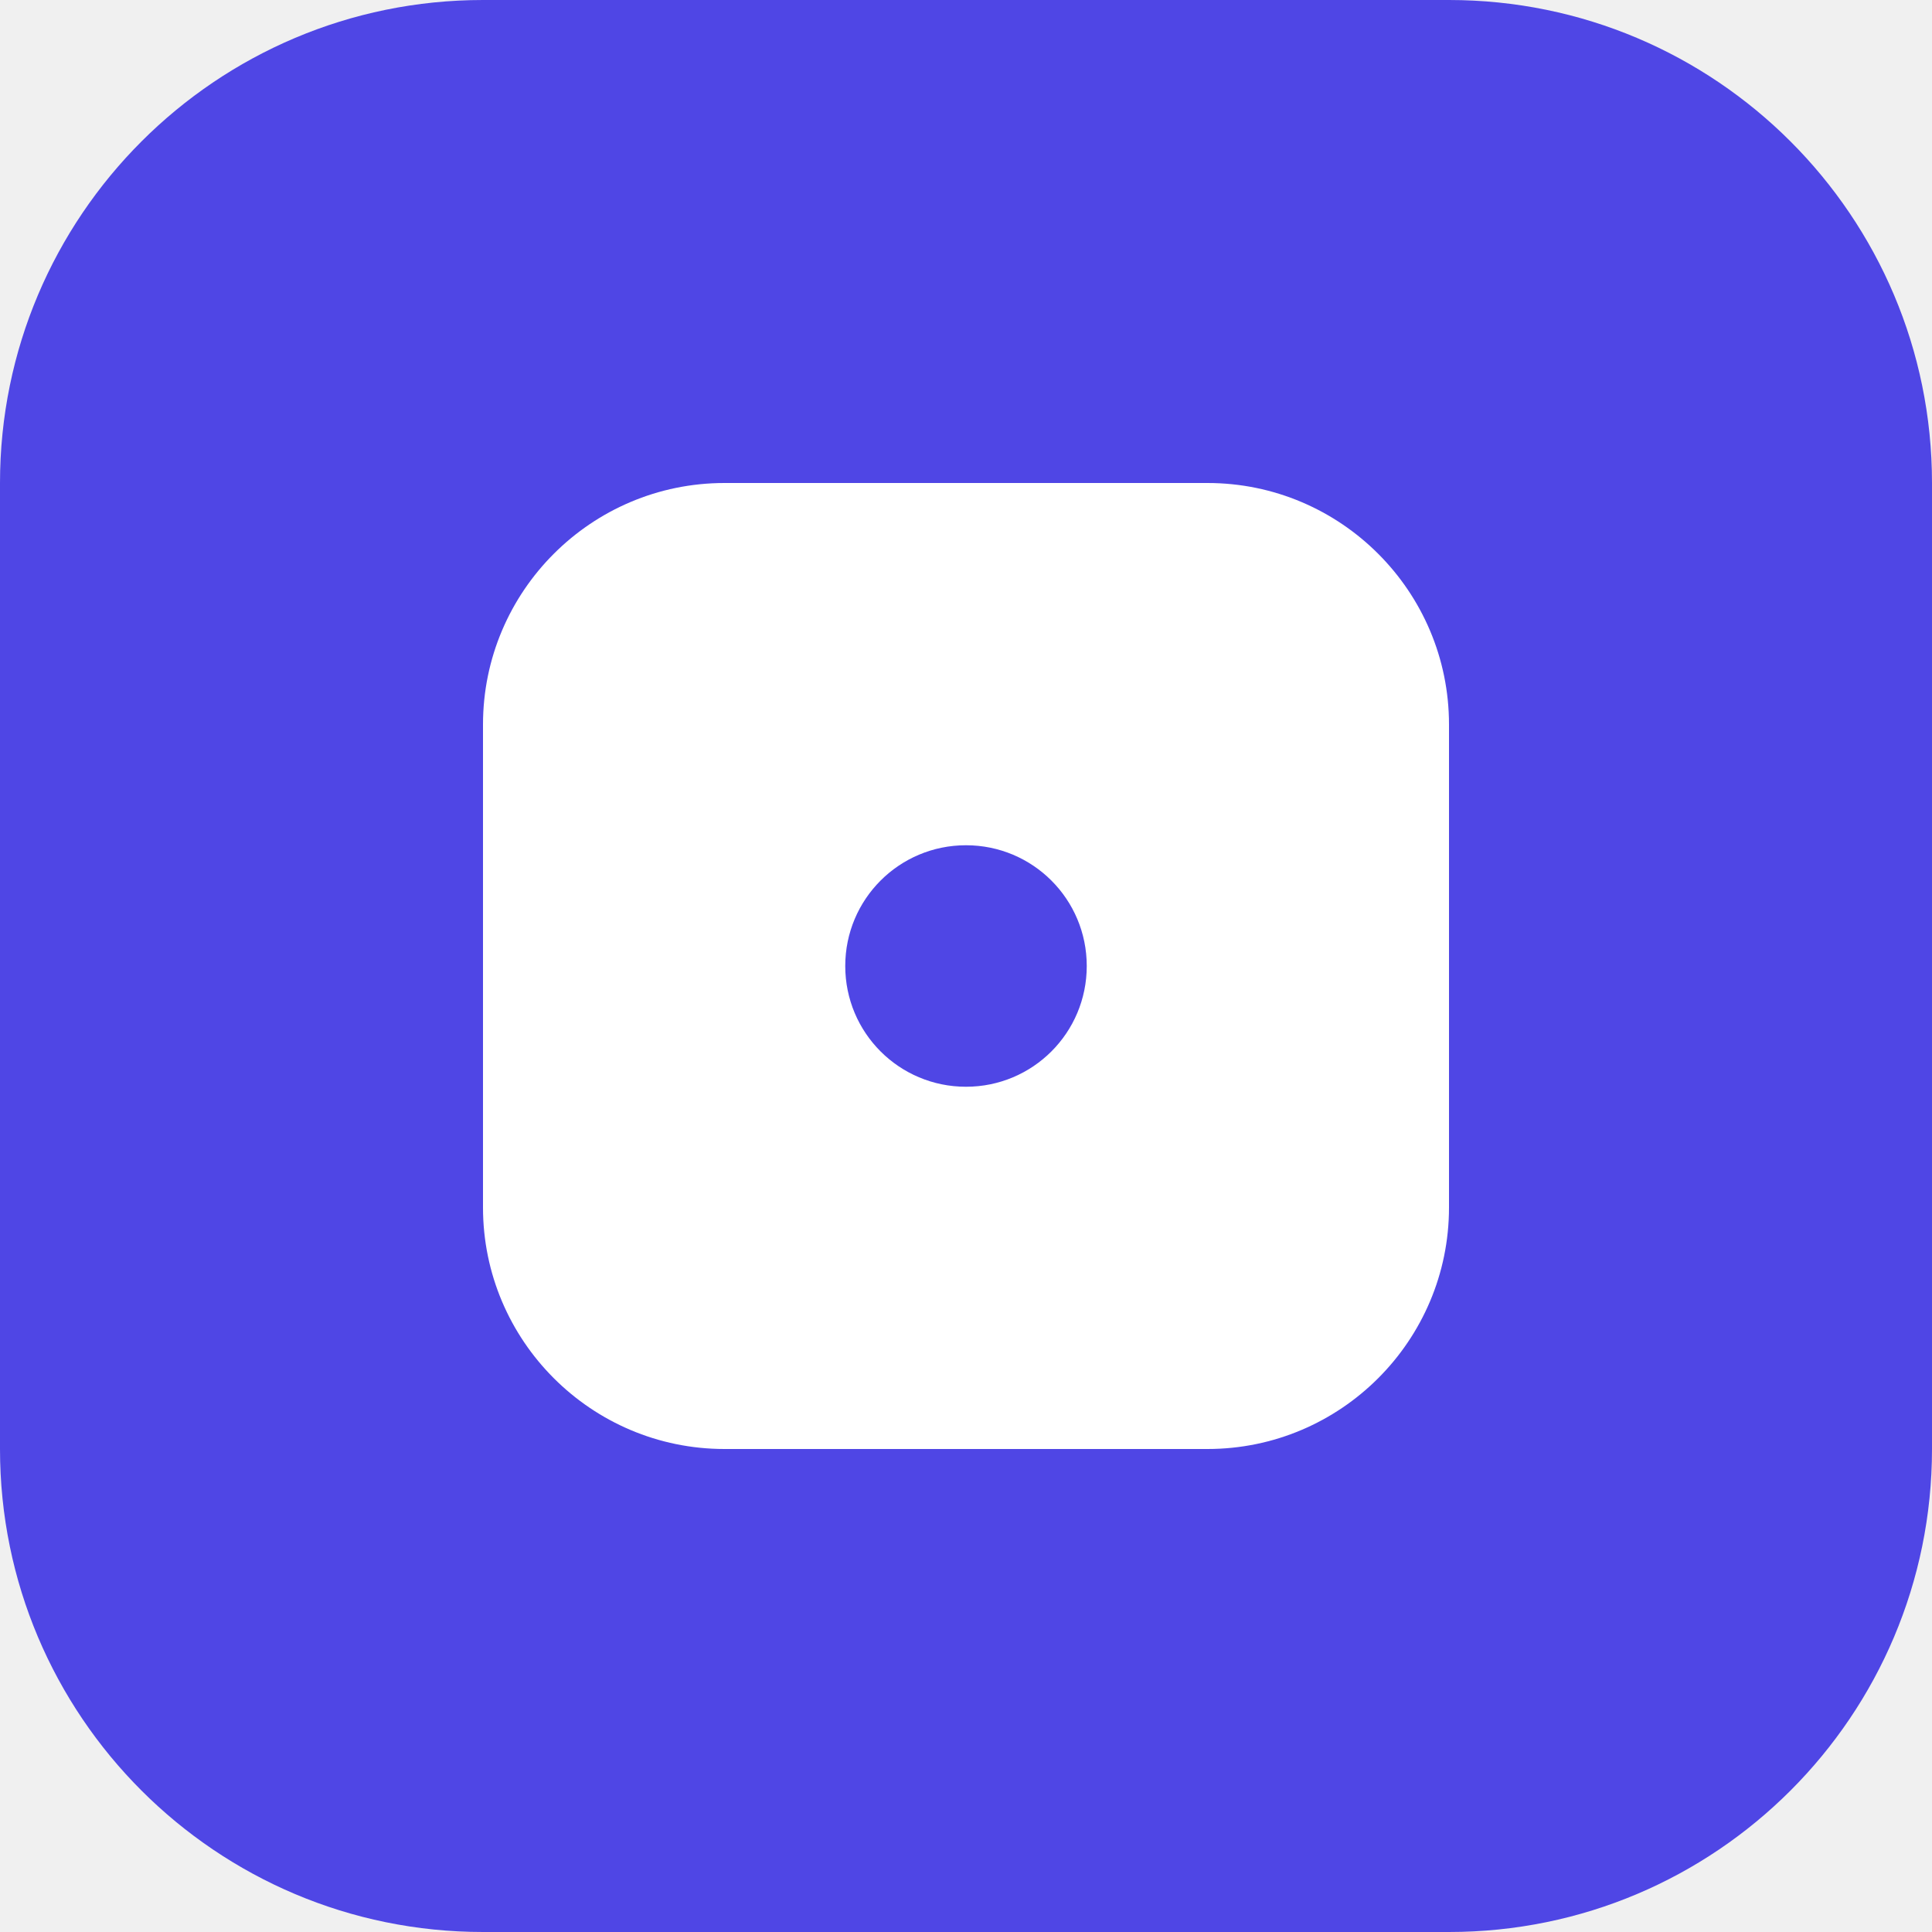
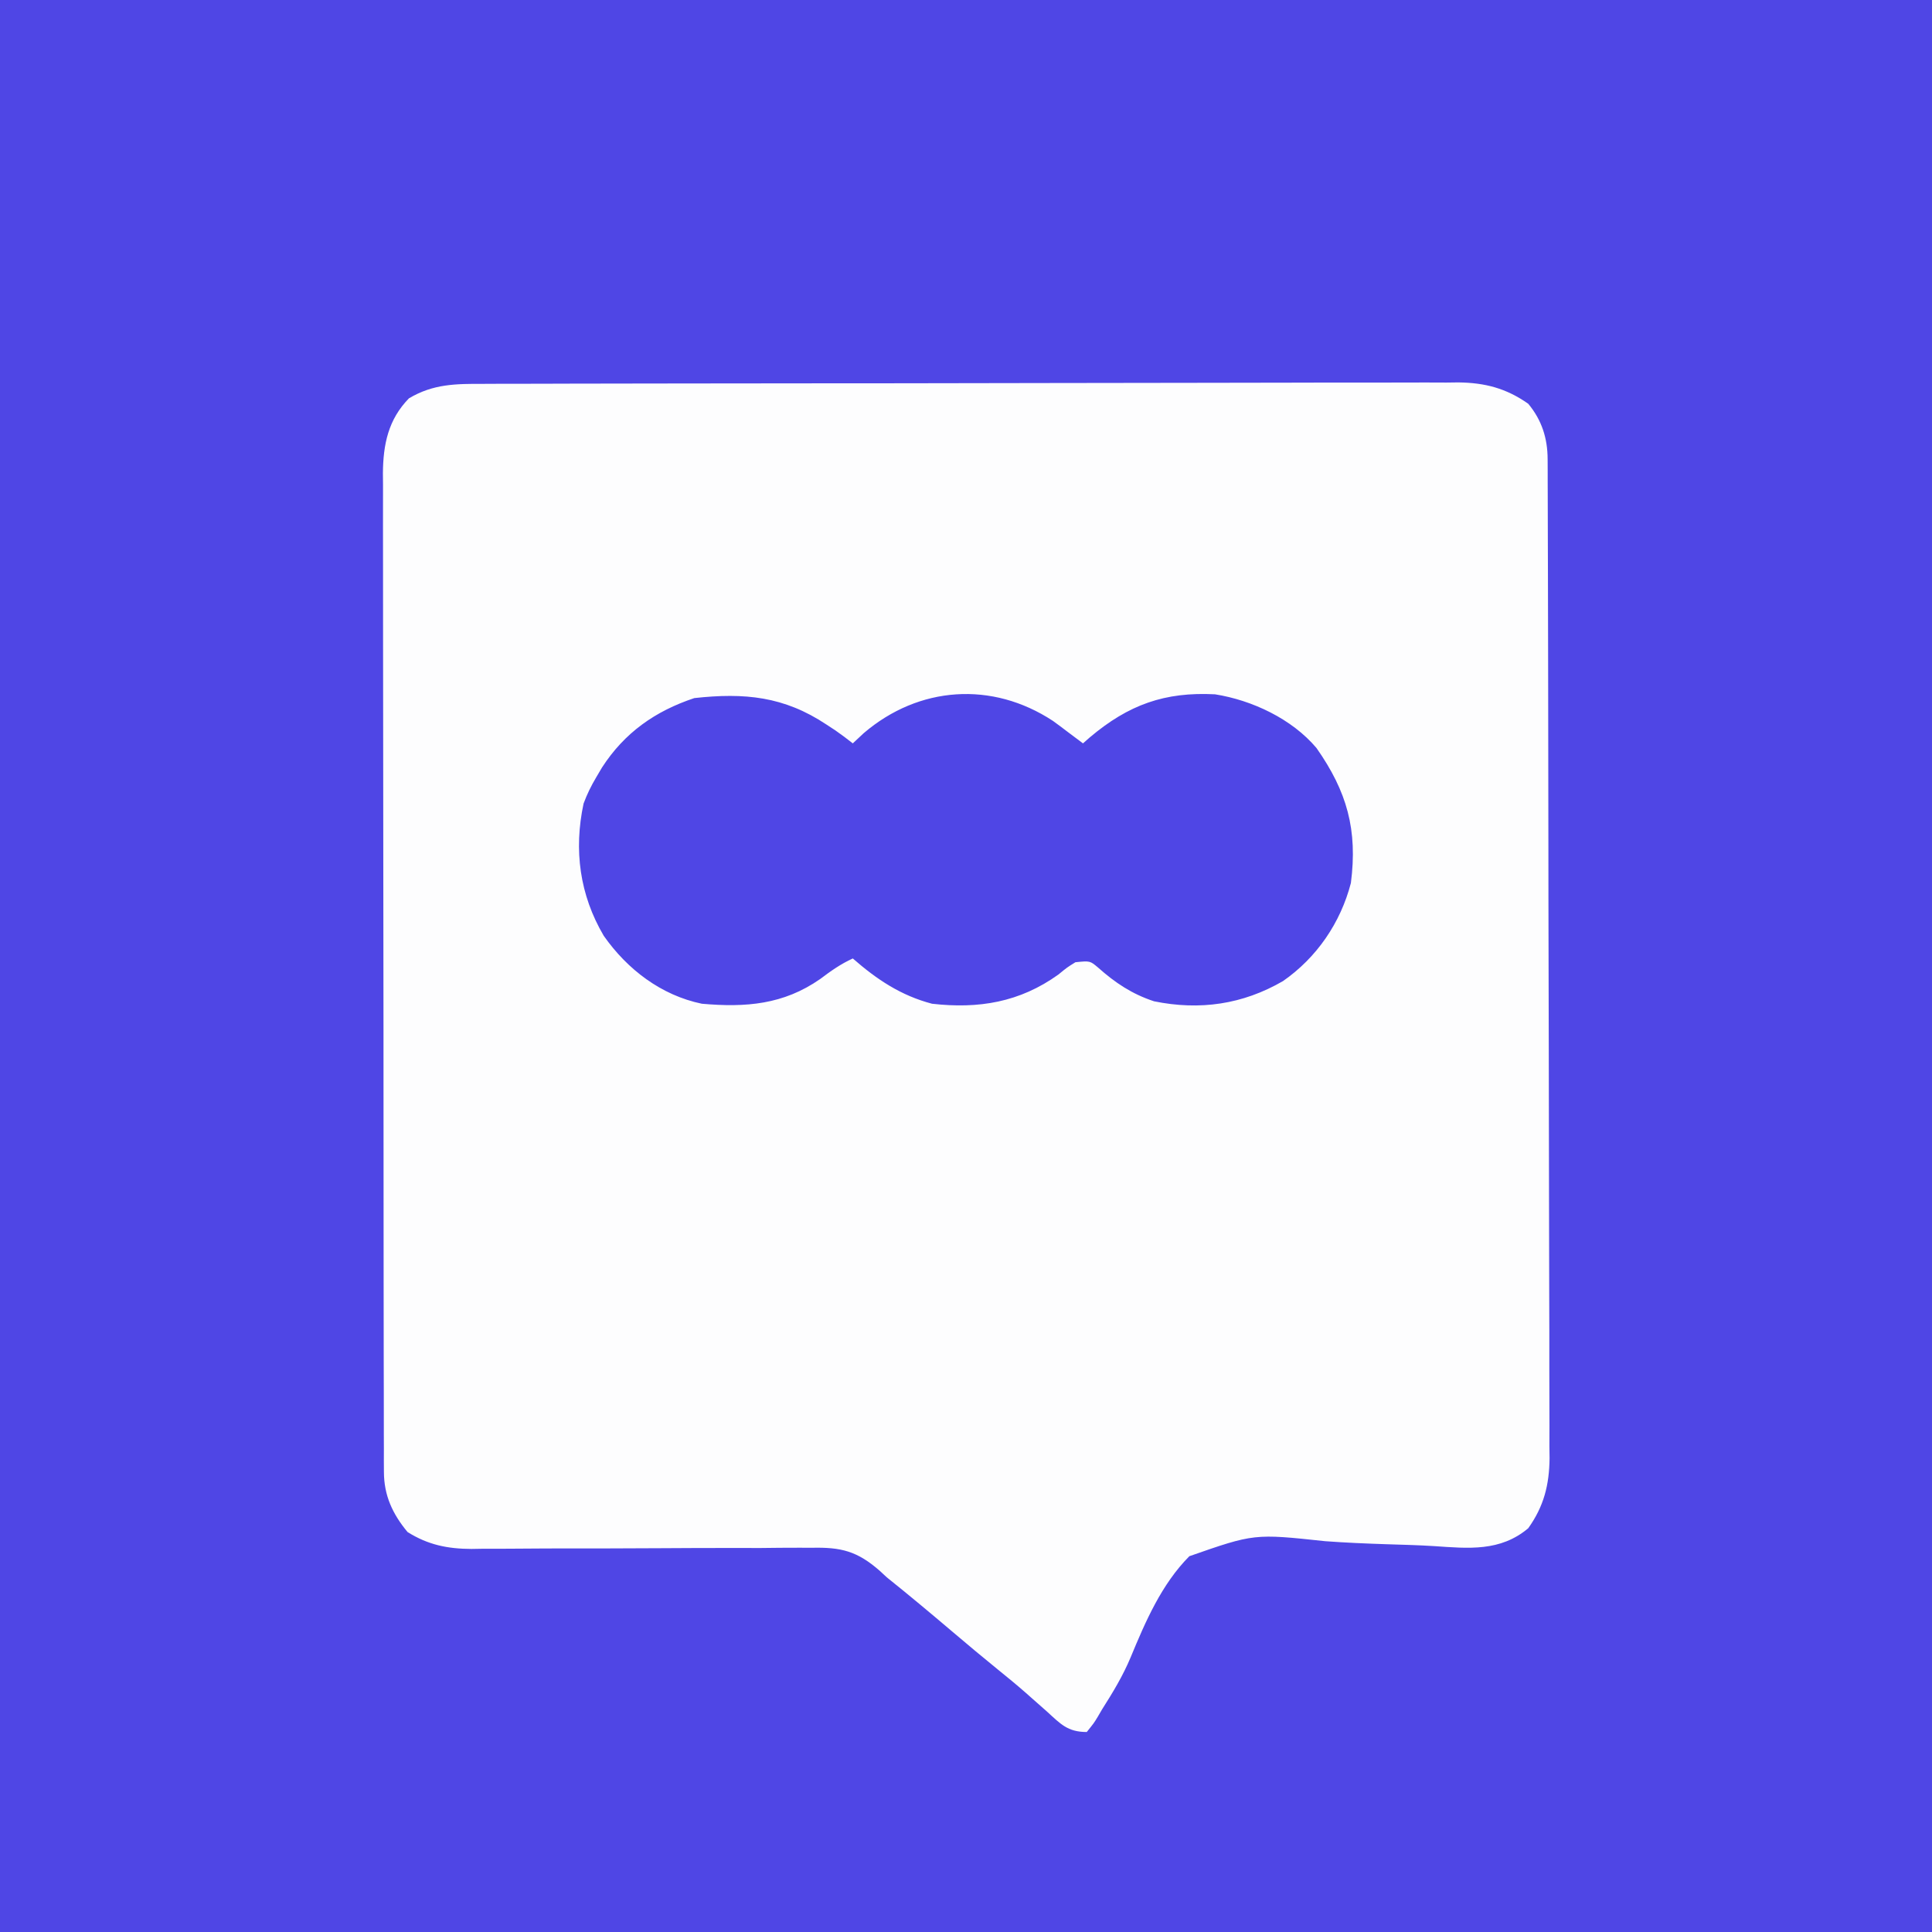
- <svg xmlns="http://www.w3.org/2000/svg" width="512" height="512" viewBox="0 0 512 512" fill="none">
-   <rect width="512" height="512" rx="128" fill="#4F46E5" />
-   <path d="M128 192C128 156.7 156.7 128 192 128H320C355.3 128 384 156.7 384 192V320C384 355.3 355.3 384 320 384H192C156.7 384 128 355.3 128 320V192ZM256 288C273.7 288 288 273.7 288 256C288 238.3 273.7 224 256 224C238.3 224 224 238.3 224 256C224 273.7 238.3 288 256 288Z" fill="white" />
+ <svg xmlns="http://www.w3.org/2000/svg" version="1.1" width="512" height="512">
+   <path d="M0 0 C168.96 0 337.92 0 512 0 C512 168.96 512 337.92 512 512 C343.04 512 174.08 512 0 512 C0 343.04 0 174.08 0 0 Z " fill="#4F46E5" transform="translate(0,0)" />
+   <path d="M0 0 C1.133 -0.005 2.267 -0.01 3.434 -0.016 C7.234 -0.031 11.034 -0.032 14.834 -0.032 C17.557 -0.039 20.281 -0.048 23.004 -0.057 C30.405 -0.08 37.806 -0.088 45.207 -0.093 C49.831 -0.097 54.455 -0.103 59.078 -0.11 C71.888 -0.13 84.697 -0.146 97.507 -0.149 C98.735 -0.149 98.735 -0.149 99.989 -0.15 C101.65 -0.15 103.311 -0.15 104.971 -0.151 C105.796 -0.151 106.62 -0.151 107.47 -0.151 C108.295 -0.152 109.12 -0.152 109.971 -0.152 C123.343 -0.155 136.715 -0.182 150.087 -0.22 C163.826 -0.258 177.565 -0.277 191.304 -0.278 C199.014 -0.278 206.724 -0.287 214.433 -0.316 C220.999 -0.34 227.564 -0.347 234.129 -0.332 C237.476 -0.325 240.823 -0.329 244.17 -0.349 C247.806 -0.369 251.44 -0.359 255.076 -0.341 C256.648 -0.36 256.648 -0.36 258.253 -0.381 C265.317 -0.3 270.949 1.161 276.792 5.274 C280.383 9.603 281.913 14.4 281.929 19.957 C281.936 21.409 281.936 21.409 281.944 22.891 C281.945 23.957 281.945 25.023 281.946 26.122 C281.95 27.252 281.954 28.383 281.959 29.548 C281.972 33.357 281.979 37.166 281.985 40.976 C281.992 43.699 282.001 46.422 282.009 49.145 C282.034 57.332 282.049 65.519 282.062 73.707 C282.065 76.019 282.069 78.332 282.073 80.645 C282.099 95.011 282.121 109.377 282.133 123.743 C282.136 127.07 282.139 130.398 282.142 133.726 C282.143 134.553 282.143 135.38 282.144 136.232 C282.157 149.624 282.19 163.015 282.232 176.407 C282.274 190.159 282.298 203.912 282.303 217.664 C282.306 225.384 282.318 233.104 282.351 240.824 C282.379 247.4 282.39 253.976 282.379 260.553 C282.374 263.906 282.379 267.259 282.401 270.612 C282.424 274.254 282.416 277.895 282.4 281.538 C282.414 282.588 282.428 283.639 282.442 284.721 C282.366 291.781 280.942 297.455 276.792 303.274 C269.386 309.515 260.953 308.629 251.87 308.01 C247.622 307.743 243.368 307.64 239.114 307.507 C233.735 307.328 228.369 307.104 223.001 306.708 C204.161 304.693 204.161 304.693 186.985 310.685 C179.614 318.1 175.364 327.969 171.417 337.498 C169.376 342.384 166.693 346.816 163.854 351.274 C163.484 351.91 163.114 352.546 162.732 353.2 C161.702 354.899 161.702 354.899 159.792 357.274 C154.672 357.274 152.819 355.097 149.229 351.837 C147.97 350.724 146.709 349.612 145.448 348.501 C144.827 347.949 144.205 347.398 143.565 346.83 C141.169 344.728 138.707 342.716 136.229 340.712 C132.208 337.446 128.239 334.128 124.292 330.774 C118.516 325.87 112.706 321.012 106.792 316.274 C106.177 315.705 105.563 315.137 104.93 314.551 C98.963 309.332 94.713 308.274 86.907 308.451 C85.332 308.445 85.332 308.445 83.725 308.438 C80.278 308.431 76.833 308.472 73.386 308.512 C70.976 308.513 68.567 308.51 66.157 308.504 C59.828 308.494 53.499 308.523 47.17 308.563 C37.041 308.625 26.912 308.644 16.783 308.633 C13.255 308.637 9.727 308.668 6.199 308.7 C4.025 308.704 1.851 308.707 -0.323 308.709 C-1.296 308.725 -2.269 308.741 -3.271 308.758 C-9.597 308.731 -14.789 307.68 -20.208 304.274 C-24.179 299.489 -26.455 294.581 -26.465 288.342 C-26.472 287.37 -26.478 286.397 -26.485 285.395 C-26.48 283.803 -26.48 283.803 -26.476 282.179 C-26.48 281.046 -26.485 279.913 -26.489 278.746 C-26.502 274.94 -26.5 271.135 -26.499 267.33 C-26.504 264.605 -26.511 261.88 -26.519 259.155 C-26.536 252.516 -26.541 245.876 -26.542 239.237 C-26.543 233.839 -26.547 228.441 -26.554 223.044 C-26.571 207.735 -26.581 192.426 -26.579 177.118 C-26.579 176.292 -26.579 175.467 -26.579 174.617 C-26.579 173.791 -26.579 172.965 -26.579 172.113 C-26.578 158.727 -26.597 145.342 -26.625 131.956 C-26.654 118.207 -26.668 104.458 -26.666 90.709 C-26.665 82.992 -26.671 75.275 -26.692 67.557 C-26.71 60.986 -26.715 54.414 -26.701 47.843 C-26.695 44.492 -26.697 41.141 -26.712 37.79 C-26.727 34.152 -26.718 30.515 -26.703 26.877 C-26.713 25.825 -26.723 24.773 -26.734 23.689 C-26.662 16.016 -25.325 9.473 -19.833 3.837 C-13.348 -0.024 -7.343 -0.017 0 0 Z " fill="#FDFDFE" transform="translate(128.2082,101.7258)" />
+   <path d="M0 0 C1.327 0.96 2.64 1.938 3.938 2.938 C4.679 3.493 5.42 4.049 6.184 4.621 C7.052 5.273 7.052 5.273 7.938 5.938 C8.543 5.406 9.149 4.875 9.773 4.328 C20.031 -4.32 29.613 -7.752 42.938 -7.062 C52.792 -5.498 63.32 -0.535 69.816 7.164 C77.933 18.726 80.747 28.86 78.938 42.938 C76.212 53.468 69.89 62.723 60.938 68.938 C50.262 75.129 38.893 76.766 26.762 74.289 C20.899 72.349 16.51 69.421 11.91 65.328 C9.795 63.553 9.795 63.553 5.938 63.938 C3.697 65.333 3.697 65.333 1.438 67.188 C-8.812 74.553 -19.712 76.347 -32.062 74.938 C-40.293 72.782 -46.719 68.496 -53.062 62.938 C-56.264 64.407 -58.884 66.252 -61.688 68.375 C-71.457 75.191 -81.448 75.96 -93.062 74.938 C-103.831 72.699 -112.79 65.876 -119.062 56.938 C-125.446 46.109 -127.045 34.198 -124.41 21.891 C-123.484 19.395 -122.419 17.226 -121.062 14.938 C-120.553 14.076 -120.044 13.215 -119.52 12.328 C-113.556 3.104 -105.438 -2.604 -95.062 -6.062 C-81.755 -7.523 -71.292 -6.528 -60.062 0.938 C-59.268 1.458 -58.474 1.979 -57.656 2.516 C-56.085 3.601 -54.564 4.758 -53.062 5.938 C-52.114 5.051 -51.165 4.164 -50.188 3.25 C-35.571 -9.266 -16.132 -10.622 0 0 Z " fill="#4F46E5" transform="translate(279.0625,191.0625)" />
</svg>
